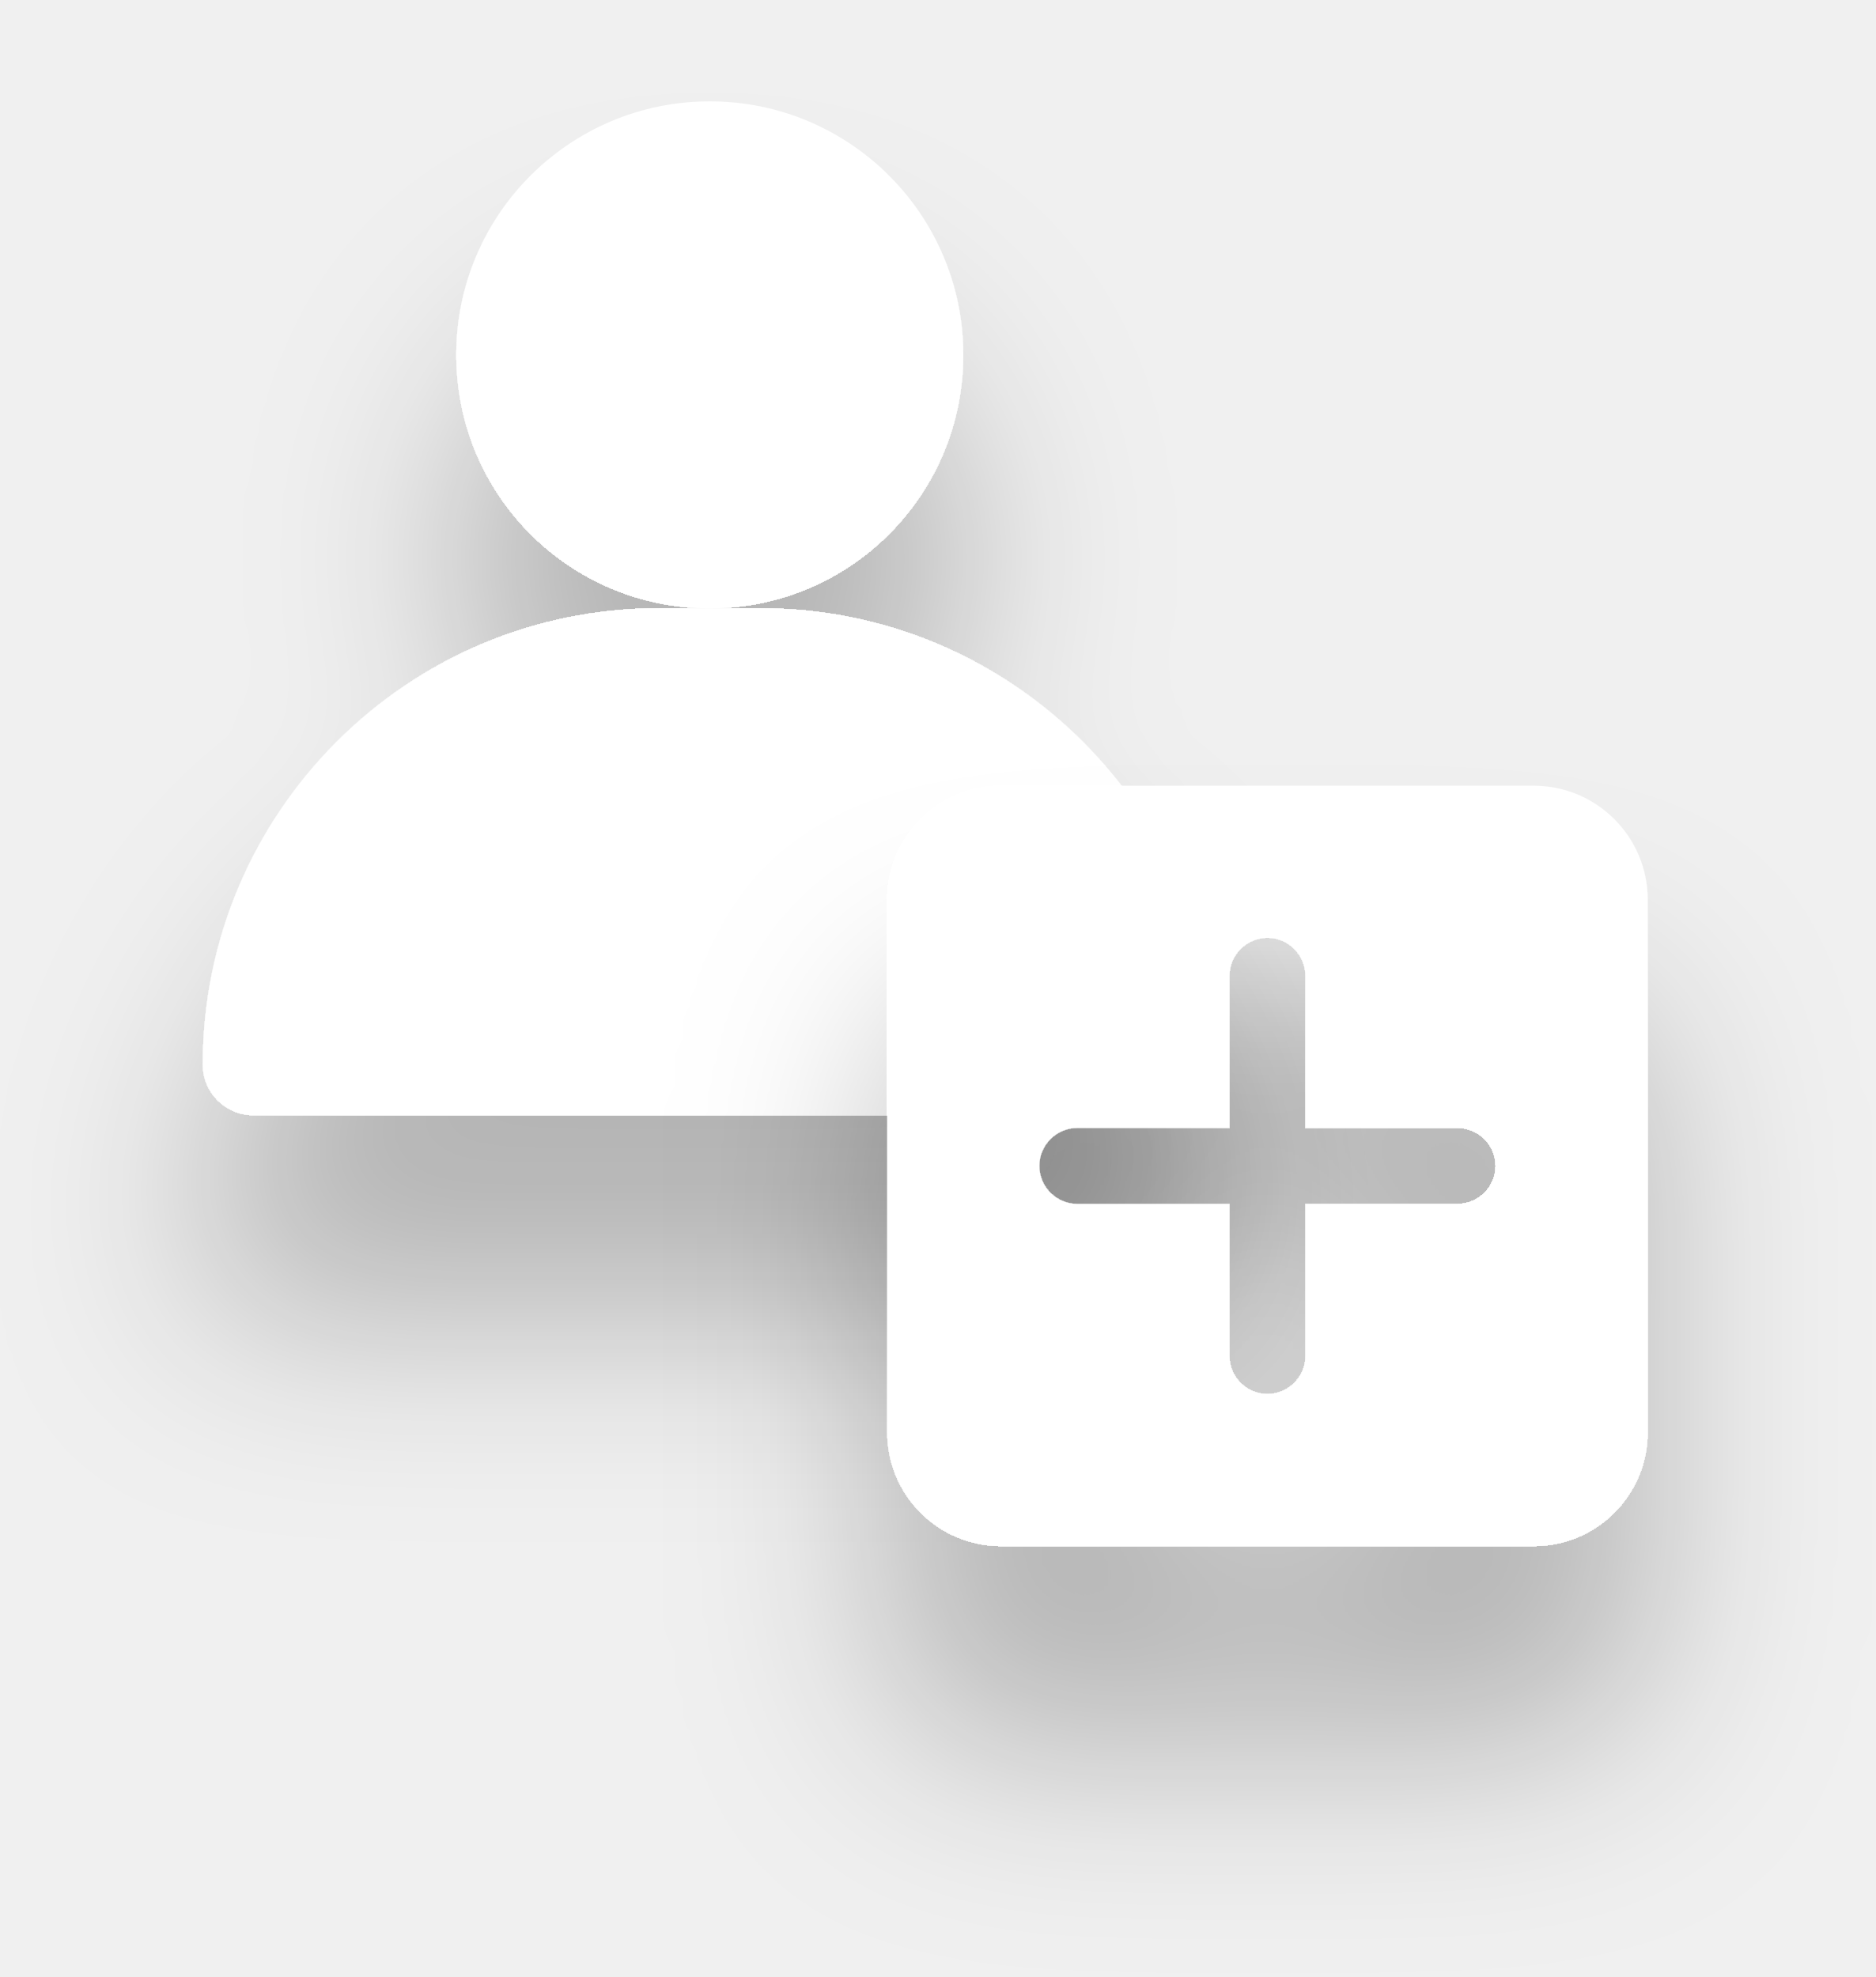
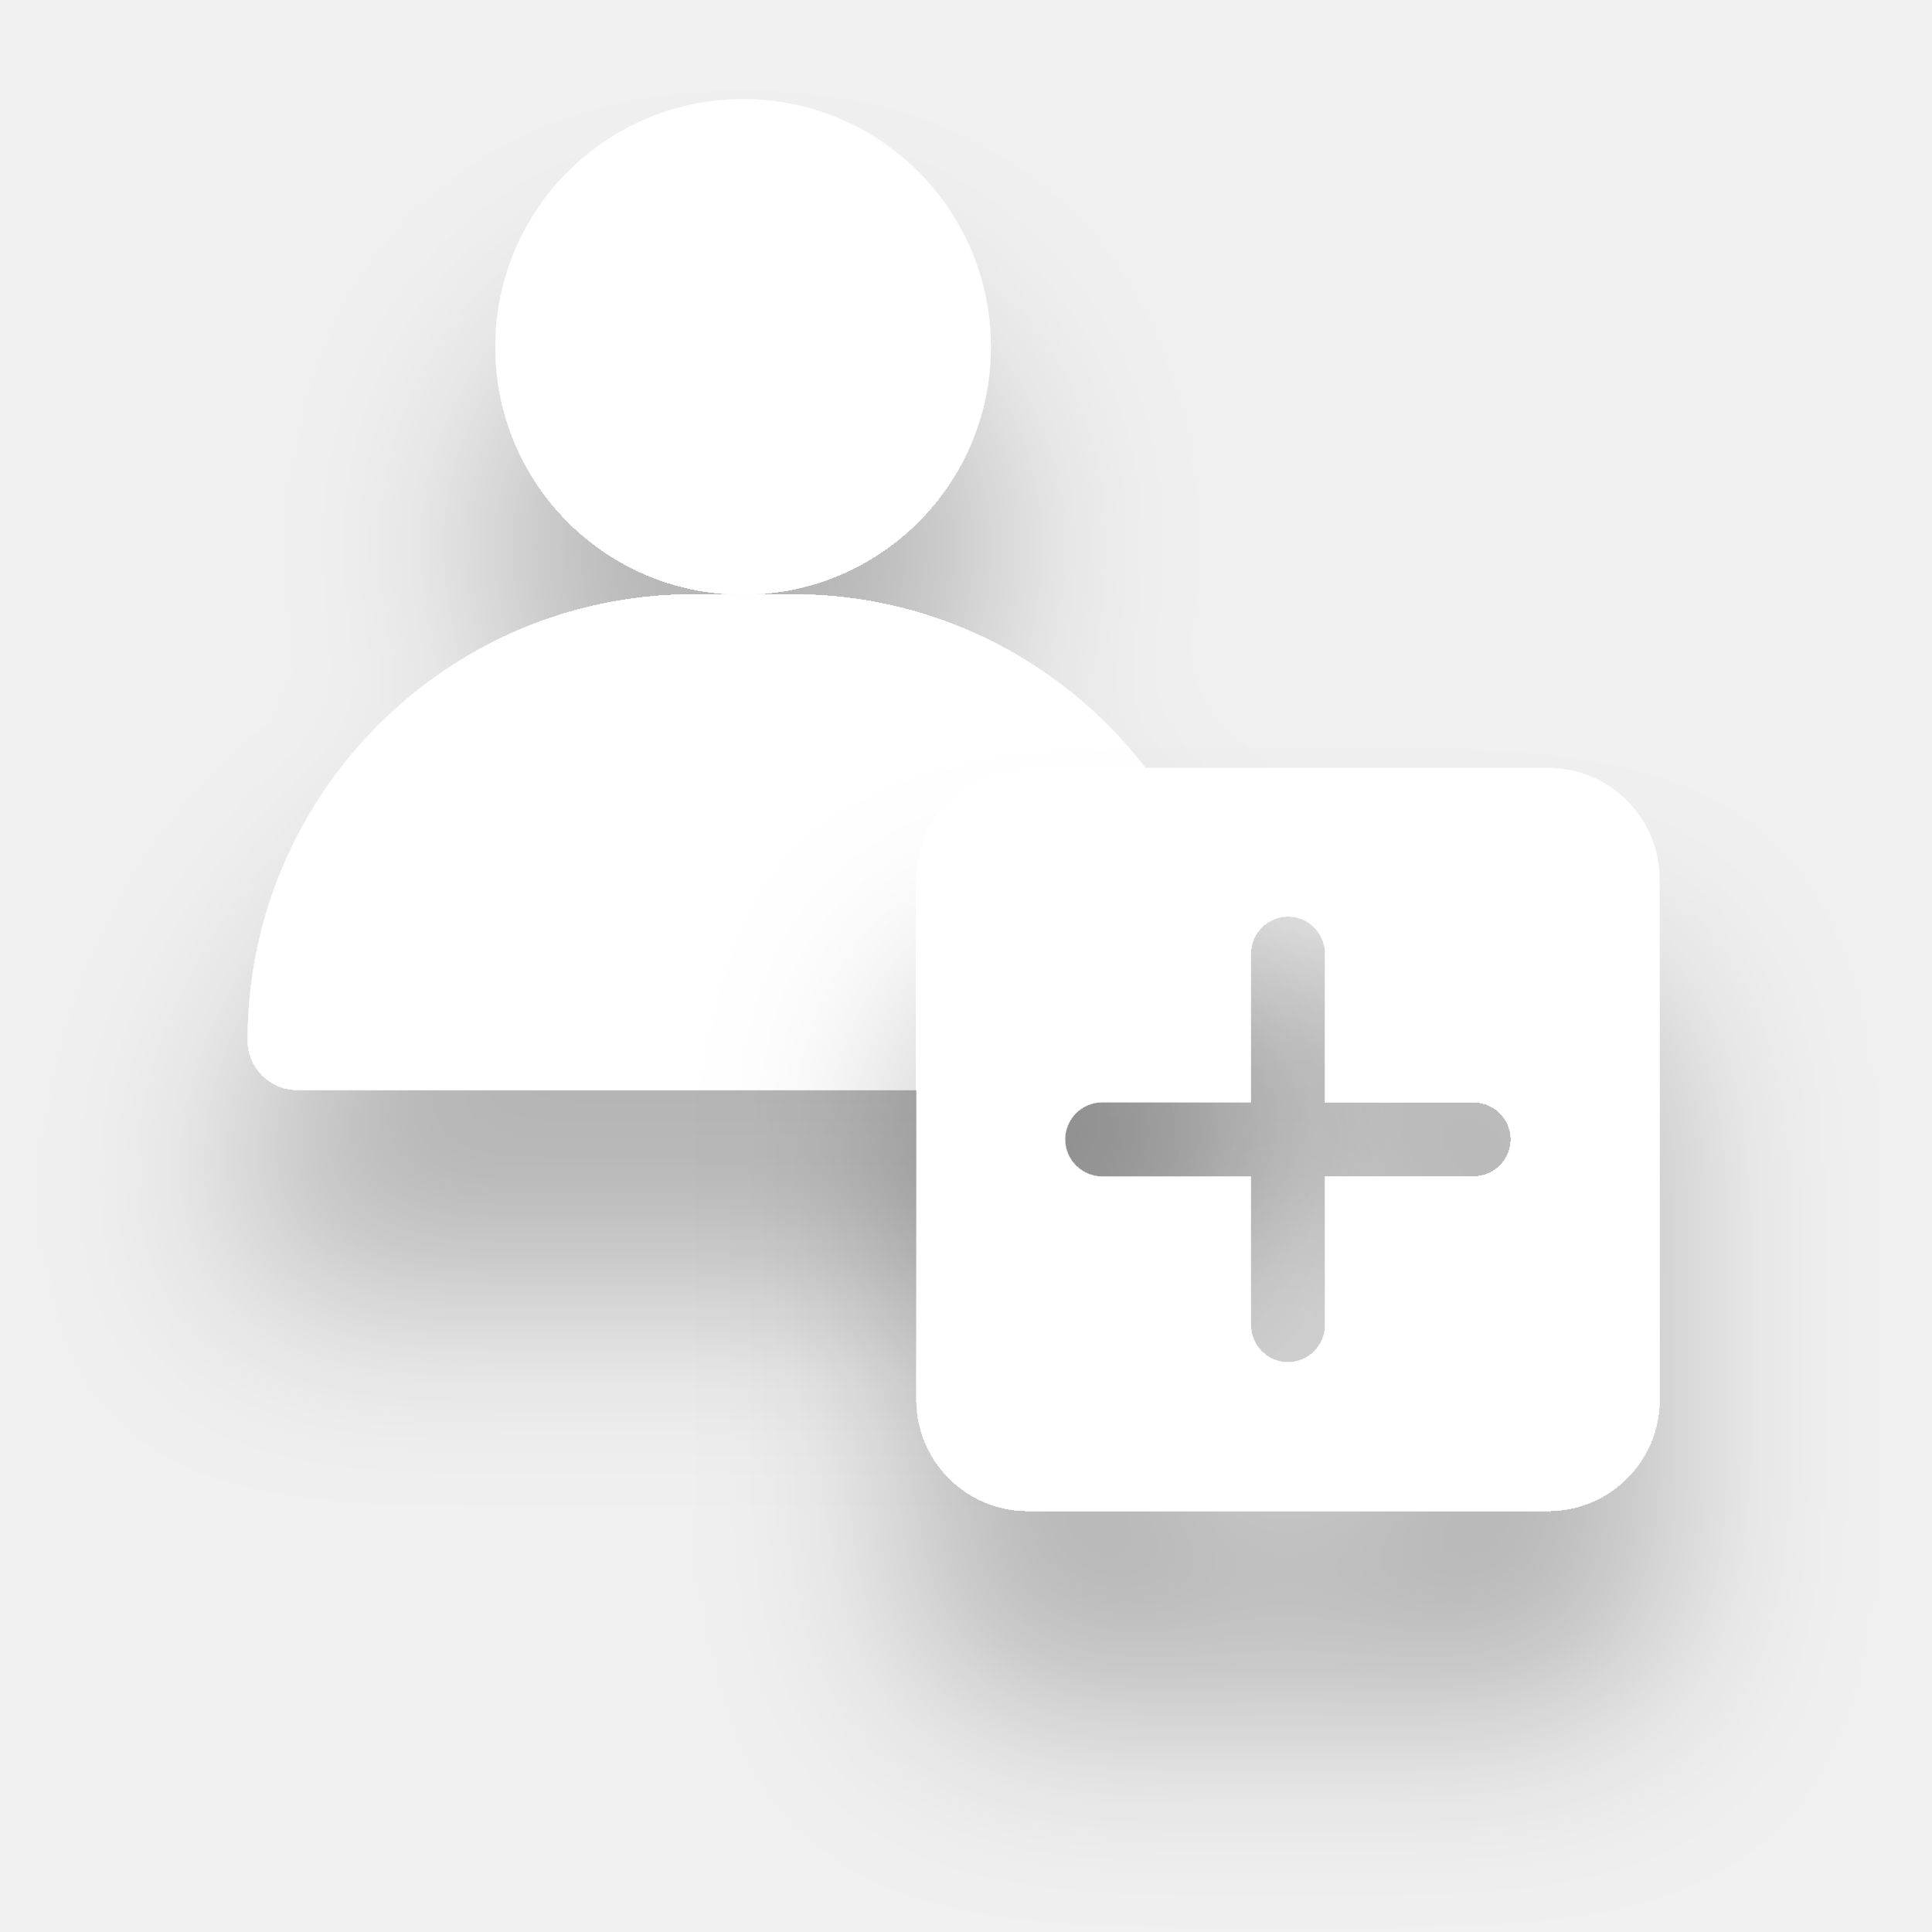
- <svg xmlns="http://www.w3.org/2000/svg" width="37" height="39" viewBox="0 0 37 39" fill="none">
+ <svg xmlns="http://www.w3.org/2000/svg" width="30" height="30" viewBox="0 0 37 39" fill="none">
  <g filter="url(#filter0_d_0_1)">
    <circle cx="14" cy="7" r="5" fill="white" />
    <path d="M15 12H13C8.029 12 4 16.029 4 21C4 21.552 4.448 22 5 22H23C23.552 22 24 21.552 24 21C24 16.029 19.971 12 15 12Z" fill="white" />
  </g>
  <g filter="url(#filter1_d_0_1)">
    <path fill-rule="evenodd" clip-rule="evenodd" d="M19.75 15.5H30.25C31.493 15.5 32.5 16.507 32.5 17.75V28.25C32.5 29.493 31.493 30.5 30.25 30.5H19.75C18.507 30.5 17.5 29.493 17.5 28.25V17.75C17.5 16.507 18.507 15.5 19.75 15.5ZM25.75 23.75H28.75C29.164 23.75 29.5 23.414 29.5 23C29.5 22.586 29.164 22.25 28.75 22.25H25.75V19.25C25.75 18.836 25.414 18.5 25 18.5C24.586 18.5 24.25 18.836 24.25 19.25V22.25H21.25C20.836 22.25 20.5 22.586 20.5 23C20.5 23.414 20.836 23.75 21.25 23.75H24.25V26.75C24.25 27.164 24.586 27.5 25 27.5C25.414 27.5 25.75 27.164 25.75 26.75V23.75Z" fill="white" />
  </g>
  <defs>
    <filter id="filter0_d_0_1" x="-2" y="0" width="32" height="32" filterUnits="userSpaceOnUse" color-interpolation-filters="sRGB">
      <feFlood flood-opacity="0" result="BackgroundImageFix" />
      <feColorMatrix in="SourceAlpha" type="matrix" values="0 0 0 0 0 0 0 0 0 0 0 0 0 0 0 0 0 0 127 0" result="hardAlpha" />
      <feOffset dy="4" />
      <feGaussianBlur stdDeviation="2" />
      <feComposite in2="hardAlpha" operator="out" />
      <feColorMatrix type="matrix" values="0 0 0 0 0 0 0 0 0 0 0 0 0 0 0 0 0 0 0.25 0" />
      <feBlend mode="normal" in2="BackgroundImageFix" result="effect1_dropShadow_0_1" />
      <feBlend mode="normal" in="SourceGraphic" in2="effect1_dropShadow_0_1" result="shape" />
    </filter>
    <filter id="filter1_d_0_1" x="12" y="14" width="26" height="26" filterUnits="userSpaceOnUse" color-interpolation-filters="sRGB">
      <feFlood flood-opacity="0" result="BackgroundImageFix" />
      <feColorMatrix in="SourceAlpha" type="matrix" values="0 0 0 0 0 0 0 0 0 0 0 0 0 0 0 0 0 0 127 0" result="hardAlpha" />
      <feOffset dy="4" />
      <feGaussianBlur stdDeviation="2" />
      <feComposite in2="hardAlpha" operator="out" />
      <feColorMatrix type="matrix" values="0 0 0 0 0 0 0 0 0 0 0 0 0 0 0 0 0 0 0.25 0" />
      <feBlend mode="normal" in2="BackgroundImageFix" result="effect1_dropShadow_0_1" />
      <feBlend mode="normal" in="SourceGraphic" in2="effect1_dropShadow_0_1" result="shape" />
    </filter>
  </defs>
</svg>
